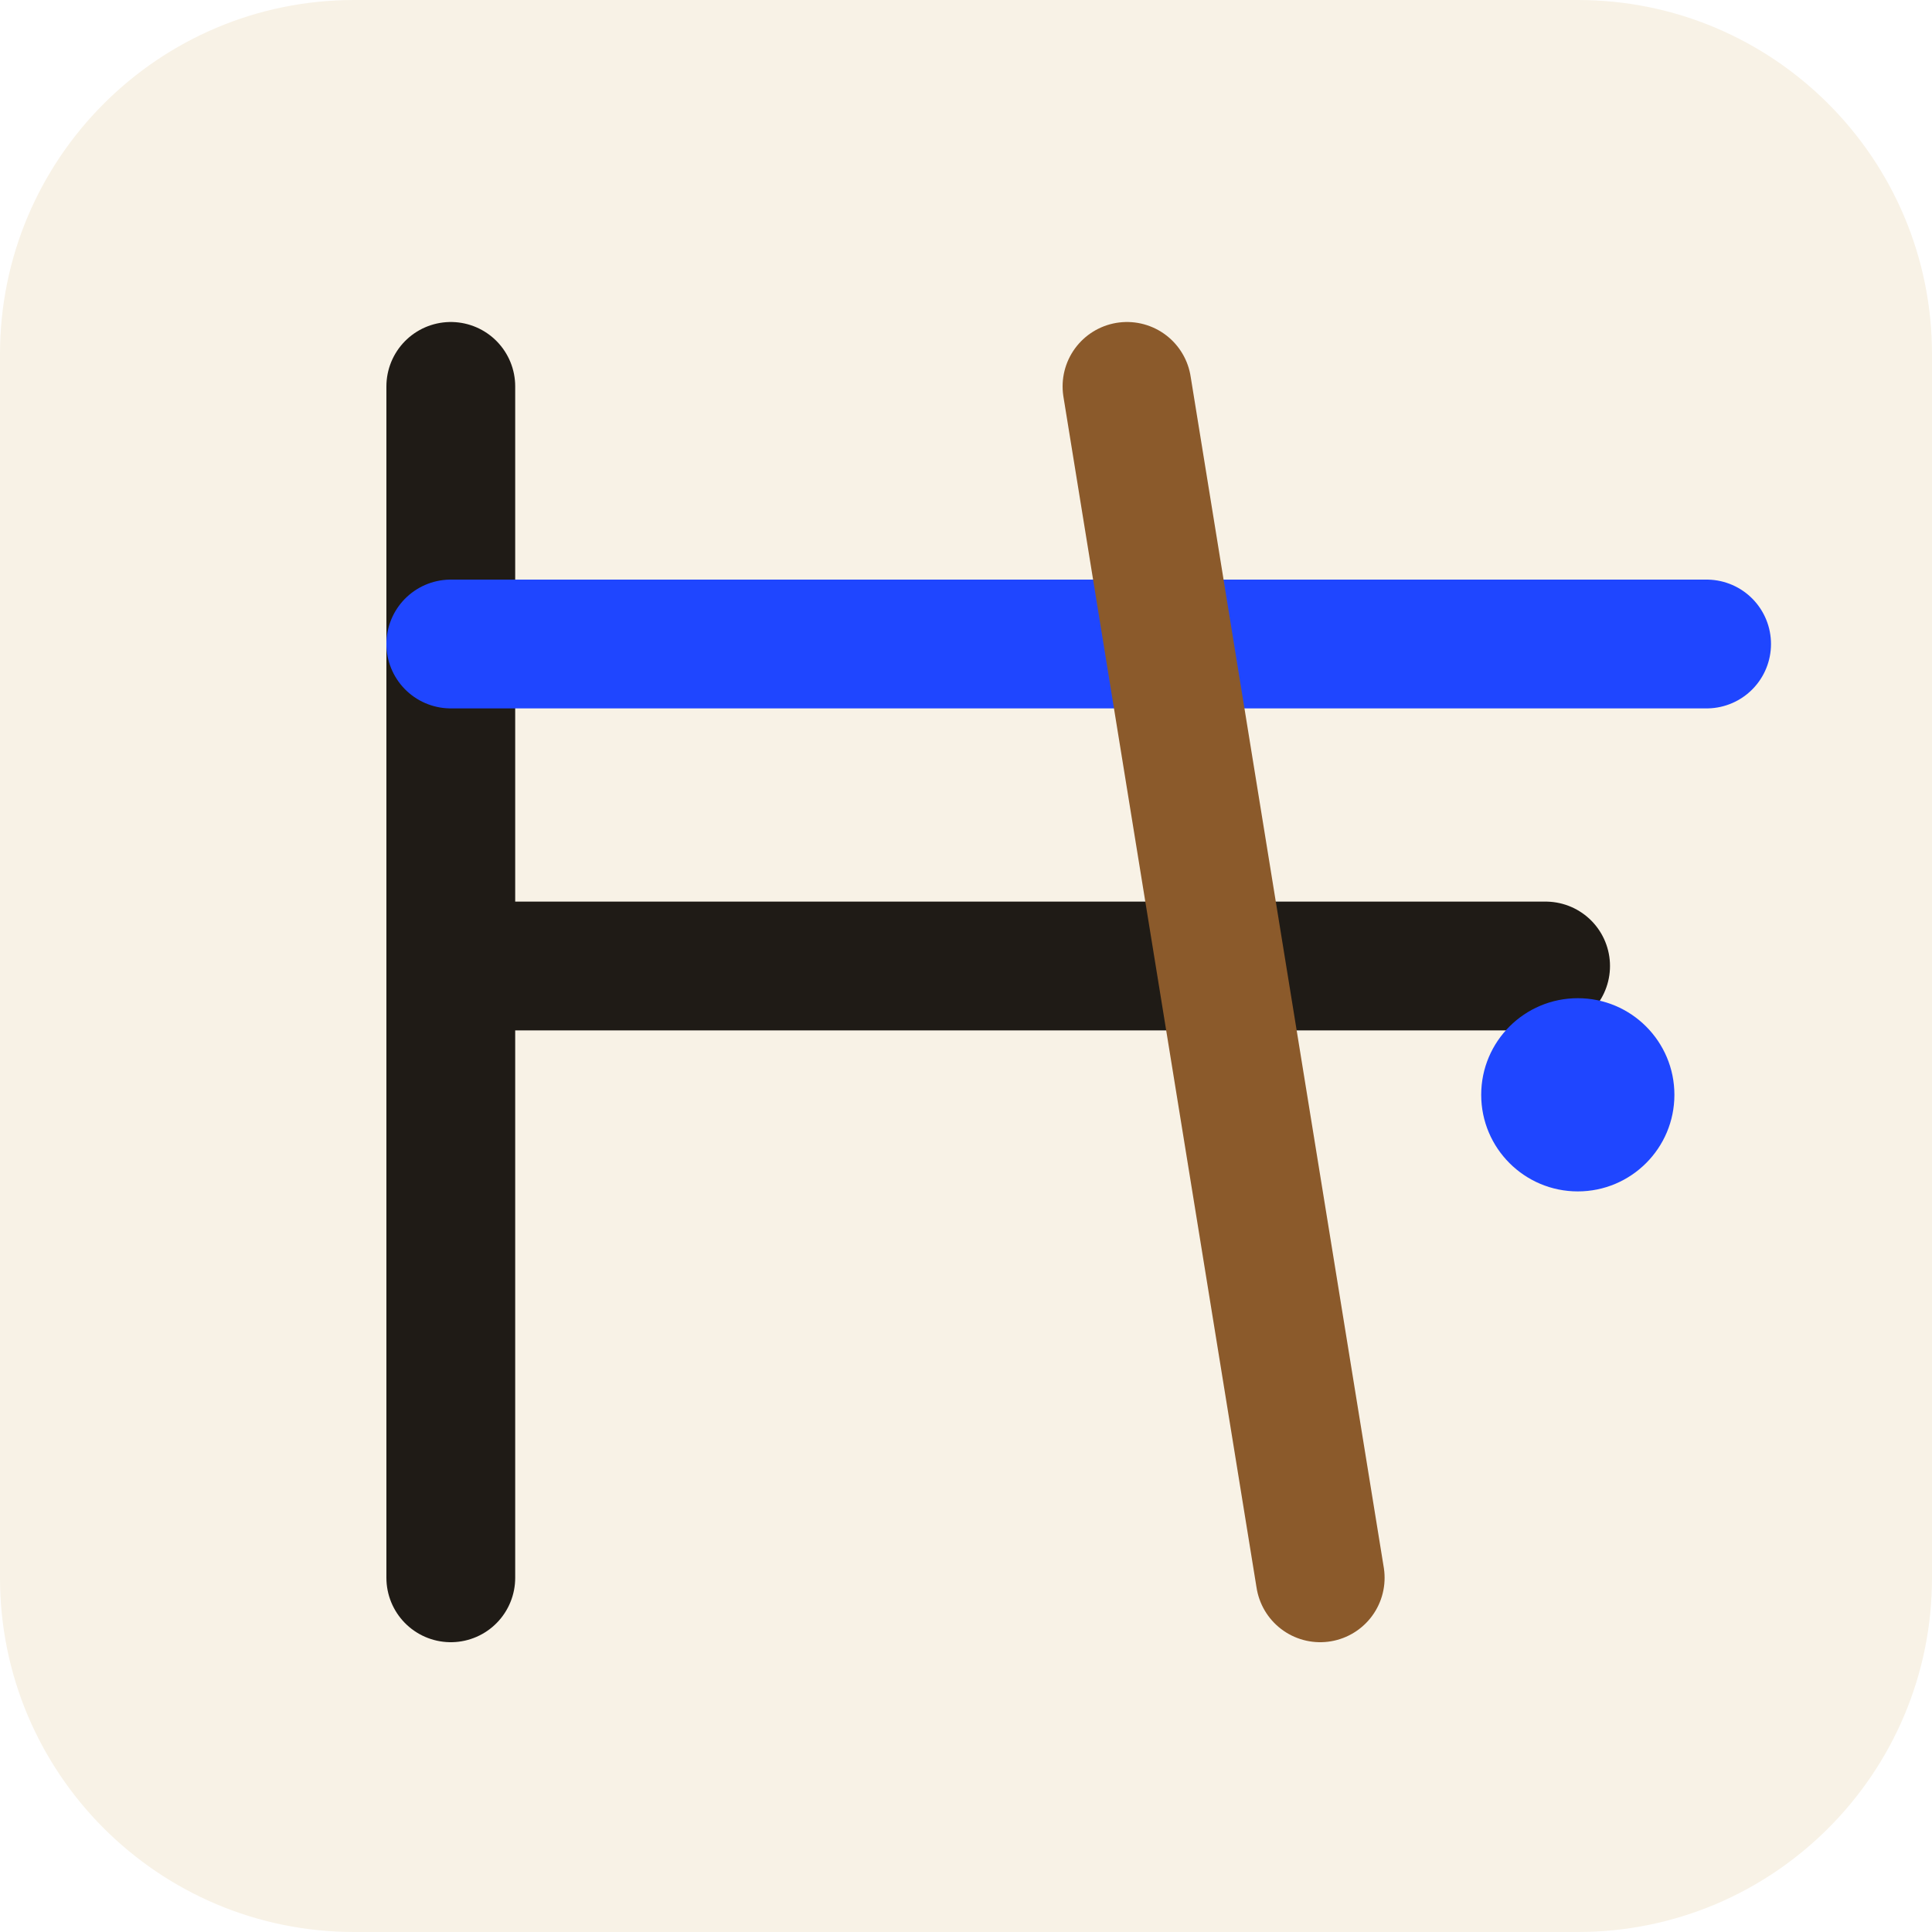
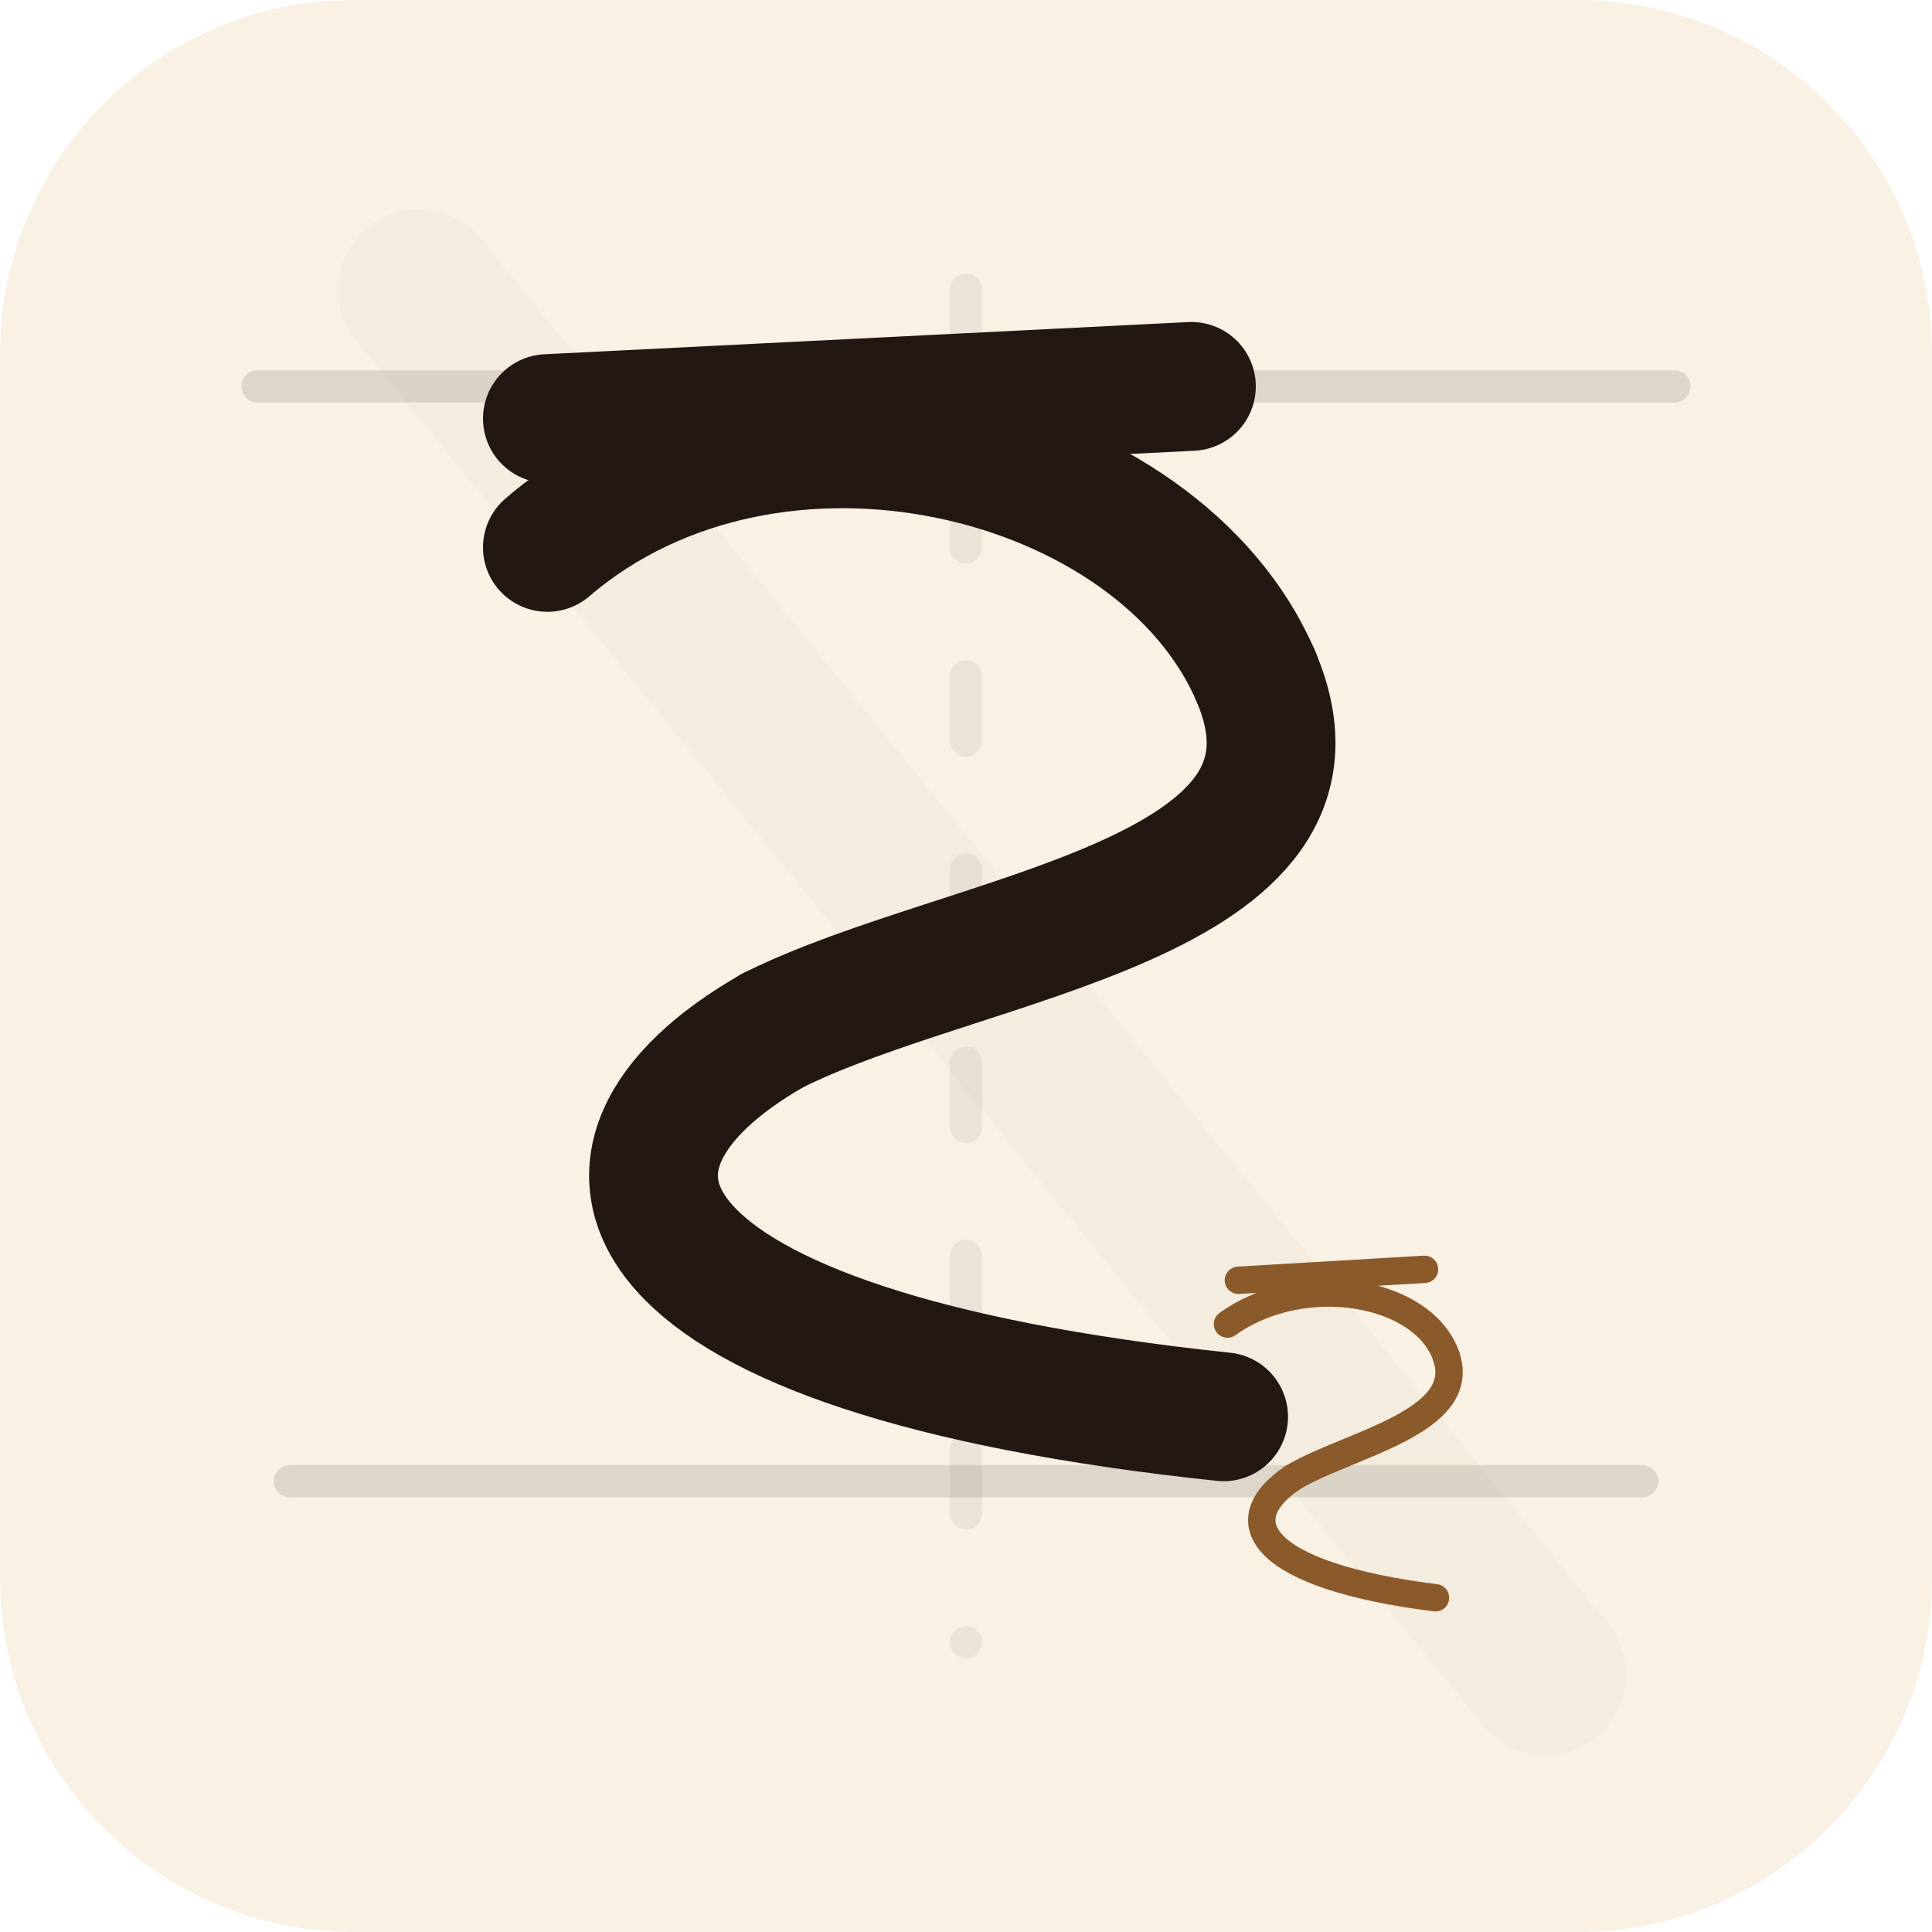
<svg xmlns="http://www.w3.org/2000/svg" viewBox="0 0 120 120" role="img" aria-label="sh">
-   <rect width="120" height="120" rx="22" fill="#f8f2e6" />
-   <path d="M28 98 L28 24" stroke="#1f1b16" stroke-width="8" stroke-linecap="round" />
-   <path d="M28 40 L106 40" stroke="#1f46ff" stroke-width="8" stroke-linecap="round" />
-   <path d="M28 60 L96 60" stroke="#1f1b16" stroke-width="8" stroke-linecap="round" />
-   <path d="M70 24 L82 98" stroke="#8b5a2b" stroke-width="8" stroke-linecap="round" />
-   <circle cx="98" cy="68" r="6" fill="#1f46ff" />
+   <rect width="120" height="120" rx="22" fill="#f8f1e4" />
+   <path d="M16 24 L104 24" stroke="rgba(23, 20, 17, 0.12)" stroke-width="2" stroke-linecap="round" />
+   <path d="M18 92 L102 92" stroke="rgba(23, 20, 17, 0.12)" stroke-width="2" stroke-linecap="round" />
+   <path d="M60 18 L60 102" stroke="rgba(23, 20, 17, 0.06)" stroke-width="2" stroke-dasharray="4 8" stroke-linecap="round" />
+   <g transform="rotate(0 60 60)" opacity="0.28">
+     <path d="M26 18 L96 104" stroke="rgba(139, 90, 43, 0.12)" stroke-width="10" stroke-linecap="round" />
+   </g>
+   <g>
+     <path d="M34 34 C48 22 72 28 78 42" fill="none" stroke="#221712" stroke-width="8" stroke-linecap="round" stroke-linejoin="round" />
+     <path d="M78 42 C84 56 60 58 48 64" fill="none" stroke="#221712" stroke-width="8" stroke-linecap="round" stroke-linejoin="round" />
+     <path d="M48 64 C34 72 38 84 76 88" fill="none" stroke="#221712" stroke-width="8" stroke-linecap="round" stroke-linejoin="round" />
+     <path d="M34 26 L74 24" fill="none" stroke="#221712" stroke-width="8" stroke-linecap="round" stroke-linejoin="round" />
+   </g>
+   <g transform="translate(64 70) scale(0.34)">
+     <path d="M36 36 C50 26 72 30 76 42" fill="none" stroke="#8b5a2b" stroke-width="5" stroke-linecap="round" stroke-linejoin="round" />
+     <path d="M76 42 C80 54 58 58 48 64" fill="none" stroke="#8b5a2b" stroke-width="5" stroke-linecap="round" stroke-linejoin="round" />
+     <path d="M48 64 C36 72 42 82 74 86" fill="none" stroke="#8b5a2b" stroke-width="5" stroke-linecap="round" stroke-linejoin="round" />
+     <path d="M38 28 L72 26" fill="none" stroke="#8b5a2b" stroke-width="5" stroke-linecap="round" stroke-linejoin="round" />
+   </g>
</svg>
